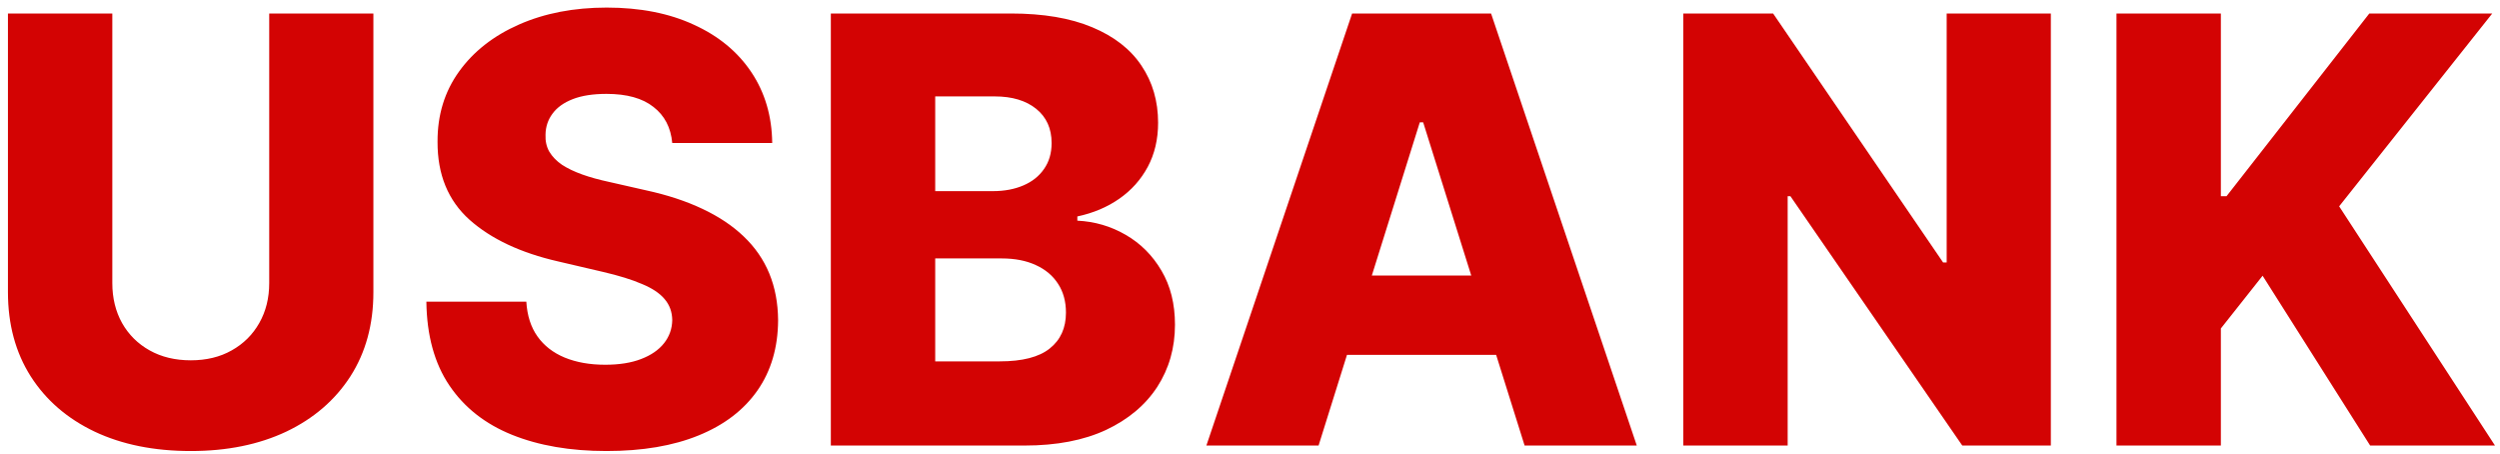
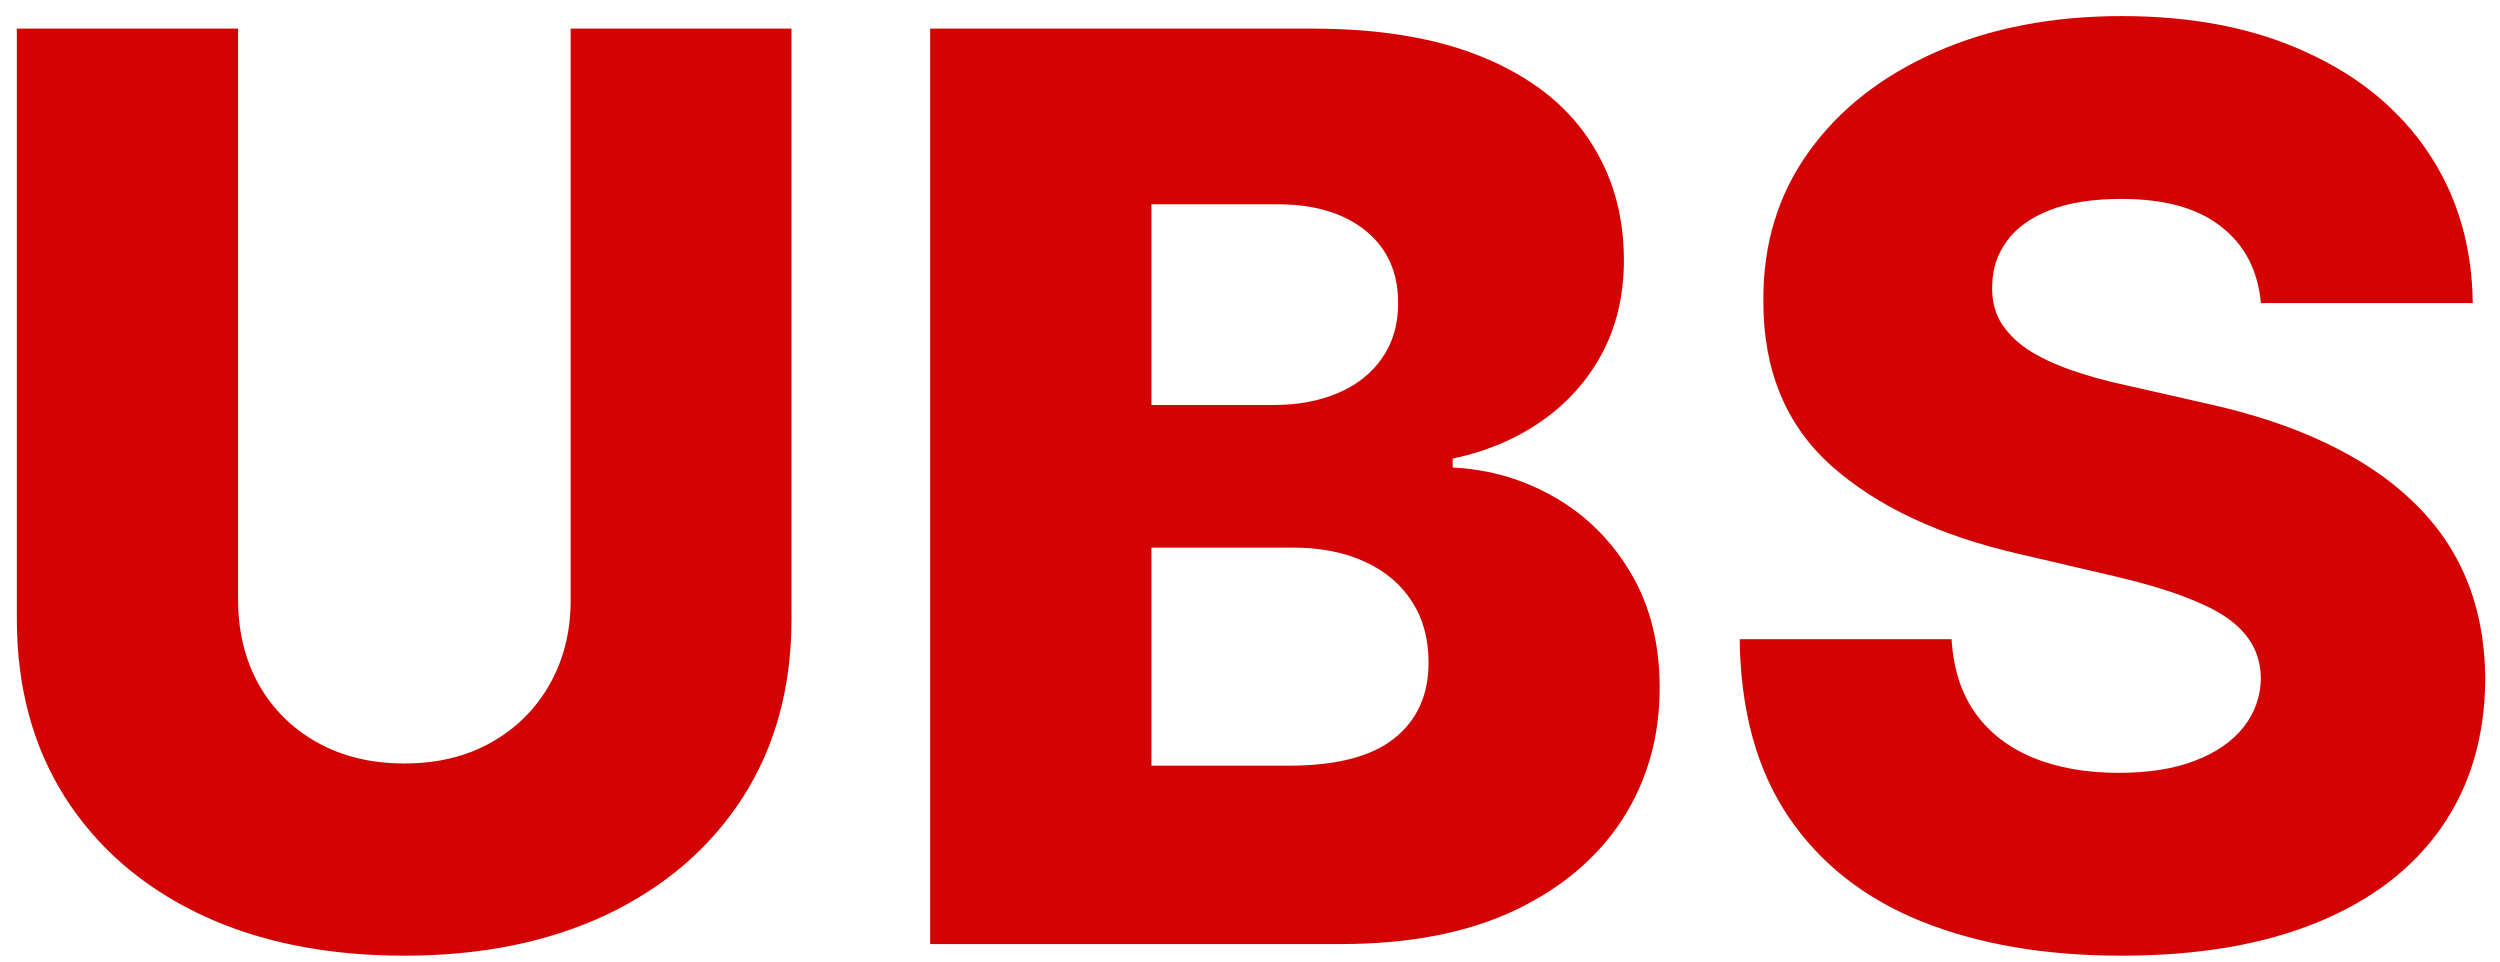
- <svg xmlns="http://www.w3.org/2000/svg" width="303" height="55" viewBox="0 0 303 55" fill="none">
-   <path d="M32.642 1.636H45.273V35.412C45.273 39.315 44.344 42.716 42.486 45.614C40.628 48.494 38.037 50.727 34.713 52.312C31.389 53.881 27.528 54.665 23.131 54.665C18.682 54.665 14.796 53.881 11.472 52.312C8.148 50.727 5.565 48.494 3.724 45.614C1.884 42.716 0.963 39.315 0.963 35.412V1.636H13.619V34.312C13.619 36.119 14.011 37.73 14.796 39.145C15.597 40.56 16.713 41.668 18.145 42.469C19.577 43.27 21.239 43.67 23.131 43.67C25.023 43.67 26.676 43.27 28.091 42.469C29.523 41.668 30.639 40.56 31.44 39.145C32.242 37.73 32.642 36.119 32.642 34.312V1.636ZM81.509 17.335C81.339 15.46 80.58 14.003 79.234 12.963C77.904 11.906 76.004 11.378 73.532 11.378C71.896 11.378 70.532 11.591 69.441 12.017C68.35 12.443 67.532 13.031 66.987 13.781C66.441 14.514 66.16 15.358 66.143 16.312C66.109 17.097 66.262 17.787 66.603 18.384C66.961 18.98 67.472 19.509 68.137 19.969C68.819 20.412 69.637 20.804 70.592 21.145C71.546 21.486 72.62 21.784 73.813 22.04L78.313 23.062C80.904 23.625 83.188 24.375 85.165 25.312C87.16 26.25 88.83 27.366 90.177 28.662C91.54 29.957 92.572 31.449 93.271 33.136C93.969 34.824 94.327 36.716 94.344 38.812C94.327 42.119 93.492 44.957 91.839 47.327C90.185 49.696 87.808 51.511 84.705 52.773C81.62 54.034 77.896 54.665 73.532 54.665C69.151 54.665 65.333 54.008 62.077 52.696C58.822 51.383 56.291 49.389 54.484 46.713C52.677 44.037 51.748 40.653 51.697 36.562H63.816C63.918 38.25 64.37 39.656 65.171 40.781C65.972 41.906 67.072 42.758 68.469 43.338C69.884 43.918 71.521 44.207 73.379 44.207C75.083 44.207 76.532 43.977 77.725 43.517C78.935 43.057 79.864 42.418 80.512 41.599C81.16 40.781 81.492 39.844 81.509 38.787C81.492 37.798 81.185 36.955 80.589 36.256C79.992 35.54 79.072 34.926 77.827 34.415C76.6 33.886 75.032 33.401 73.123 32.957L67.651 31.679C63.117 30.639 59.546 28.96 56.938 26.642C54.33 24.307 53.035 21.153 53.052 17.182C53.035 13.943 53.904 11.105 55.66 8.668C57.416 6.23 59.844 4.33 62.947 2.966C66.049 1.602 69.586 0.92 73.558 0.92C77.614 0.92 81.134 1.611 84.117 2.991C87.117 4.355 89.444 6.273 91.097 8.744C92.751 11.216 93.594 14.079 93.629 17.335H81.509ZM100.737 54V1.636H122.572C126.492 1.636 129.773 2.19 132.415 3.298C135.075 4.406 137.069 5.957 138.398 7.952C139.745 9.946 140.418 12.256 140.418 14.881C140.418 16.875 140.001 18.656 139.165 20.224C138.33 21.776 137.18 23.062 135.714 24.085C134.248 25.108 132.552 25.824 130.626 26.233V26.744C132.739 26.847 134.691 27.418 136.481 28.457C138.288 29.497 139.737 30.946 140.827 32.804C141.918 34.645 142.464 36.827 142.464 39.349C142.464 42.162 141.748 44.676 140.316 46.892C138.884 49.091 136.813 50.83 134.103 52.108C131.393 53.369 128.103 54 124.234 54H100.737ZM113.393 43.798H121.217C123.961 43.798 125.981 43.278 127.276 42.239C128.589 41.199 129.245 39.75 129.245 37.892C129.245 36.545 128.93 35.386 128.299 34.415C127.668 33.426 126.773 32.668 125.614 32.139C124.455 31.594 123.066 31.321 121.447 31.321H113.393V43.798ZM113.393 23.165H120.398C121.779 23.165 123.006 22.935 124.08 22.474C125.154 22.014 125.989 21.349 126.586 20.48C127.2 19.611 127.506 18.562 127.506 17.335C127.506 15.579 126.884 14.199 125.64 13.193C124.396 12.188 122.717 11.685 120.603 11.685H113.393V23.165ZM159.876 54H146.273L163.941 1.636H180.79L198.458 54H184.856L172.558 14.829H172.148L159.876 54ZM158.06 33.392H186.492V43.006H158.06V33.392ZM248.661 1.636V54H237.923L217.085 23.778H216.752V54H204.096V1.636H214.988L235.596 31.807H236.031V1.636H248.661ZM256.619 54V1.636H269.276V23.778H269.966L287.276 1.636H302.182L283.619 25.006L302.514 54H287.378L274.338 33.418L269.276 39.81V54H256.619Z" fill="#D30303" />
+ <svg xmlns="http://www.w3.org/2000/svg" width="143" height="55" viewBox="0 0 143 55" fill="none">
+   <path d="M32.642 1.636H45.273V35.412C45.273 39.315 44.344 42.716 42.486 45.614C40.628 48.494 38.037 50.727 34.713 52.312C31.389 53.881 27.528 54.665 23.131 54.665C18.682 54.665 14.796 53.881 11.472 52.312C8.148 50.727 5.565 48.494 3.724 45.614C1.884 42.716 0.963 39.315 0.963 35.412V1.636H13.619V34.312C13.619 36.119 14.011 37.73 14.796 39.145C15.597 40.56 16.713 41.668 18.145 42.469C19.577 43.27 21.239 43.67 23.131 43.67C25.023 43.67 26.676 43.27 28.091 42.469C29.523 41.668 30.639 40.56 31.44 39.145C32.242 37.73 32.642 36.119 32.642 34.312V1.636ZM53.205 54V1.636H75.04C78.961 1.636 82.242 2.19 84.884 3.298C87.543 4.406 89.538 5.957 90.867 7.952C92.214 9.946 92.887 12.256 92.887 14.881C92.887 16.875 92.469 18.656 91.634 20.224C90.799 21.776 89.648 23.062 88.183 24.085C86.717 25.108 85.021 25.824 83.094 26.233V26.744C85.208 26.847 87.16 27.418 88.95 28.457C90.756 29.497 92.205 30.946 93.296 32.804C94.387 34.645 94.933 36.827 94.933 39.349C94.933 42.162 94.217 44.676 92.785 46.892C91.353 49.091 89.282 50.83 86.572 52.108C83.862 53.369 80.572 54 76.702 54H53.205ZM65.862 43.798H73.685C76.43 43.798 78.45 43.278 79.745 42.239C81.058 41.199 81.714 39.75 81.714 37.892C81.714 36.545 81.398 35.386 80.768 34.415C80.137 33.426 79.242 32.668 78.083 32.139C76.924 31.594 75.535 31.321 73.915 31.321H65.862V43.798ZM65.862 23.165H72.867C74.248 23.165 75.475 22.935 76.549 22.474C77.623 22.014 78.458 21.349 79.055 20.48C79.668 19.611 79.975 18.562 79.975 17.335C79.975 15.579 79.353 14.199 78.109 13.193C76.864 12.188 75.185 11.685 73.072 11.685H65.862V23.165ZM129.322 17.335C129.151 15.46 128.393 14.003 127.046 12.963C125.717 11.906 123.816 11.378 121.344 11.378C119.708 11.378 118.344 11.591 117.254 12.017C116.163 12.443 115.344 13.031 114.799 13.781C114.254 14.514 113.972 15.358 113.955 16.312C113.921 17.097 114.075 17.787 114.415 18.384C114.773 18.98 115.285 19.509 115.95 19.969C116.631 20.412 117.45 20.804 118.404 21.145C119.359 21.486 120.433 21.784 121.626 22.04L126.126 23.062C128.717 23.625 131.001 24.375 132.978 25.312C134.972 26.25 136.643 27.366 137.989 28.662C139.353 29.957 140.384 31.449 141.083 33.136C141.782 34.824 142.14 36.716 142.157 38.812C142.14 42.119 141.305 44.957 139.651 47.327C137.998 49.696 135.62 51.511 132.518 52.773C129.433 54.034 125.708 54.665 121.344 54.665C116.964 54.665 113.146 54.008 109.89 52.696C106.634 51.383 104.103 49.389 102.296 46.713C100.489 44.037 99.56 40.653 99.509 36.562H111.629C111.731 38.25 112.183 39.656 112.984 40.781C113.785 41.906 114.884 42.758 116.282 43.338C117.697 43.918 119.333 44.207 121.191 44.207C122.896 44.207 124.344 43.977 125.538 43.517C126.748 43.057 127.677 42.418 128.325 41.599C128.972 40.781 129.305 39.844 129.322 38.787C129.305 37.798 128.998 36.955 128.401 36.256C127.805 35.54 126.884 34.926 125.64 34.415C124.413 33.886 122.844 33.401 120.935 32.957L115.464 31.679C110.93 30.639 107.359 28.96 104.751 26.642C102.143 24.307 100.847 21.153 100.864 17.182C100.847 13.943 101.717 11.105 103.472 8.668C105.228 6.23 107.657 4.33 110.759 2.966C113.862 1.602 117.398 0.92 121.37 0.92C125.427 0.92 128.947 1.611 131.93 2.991C134.93 4.355 137.256 6.273 138.91 8.744C140.563 11.216 141.407 14.079 141.441 17.335H129.322Z" fill="#D30303" />
</svg>
